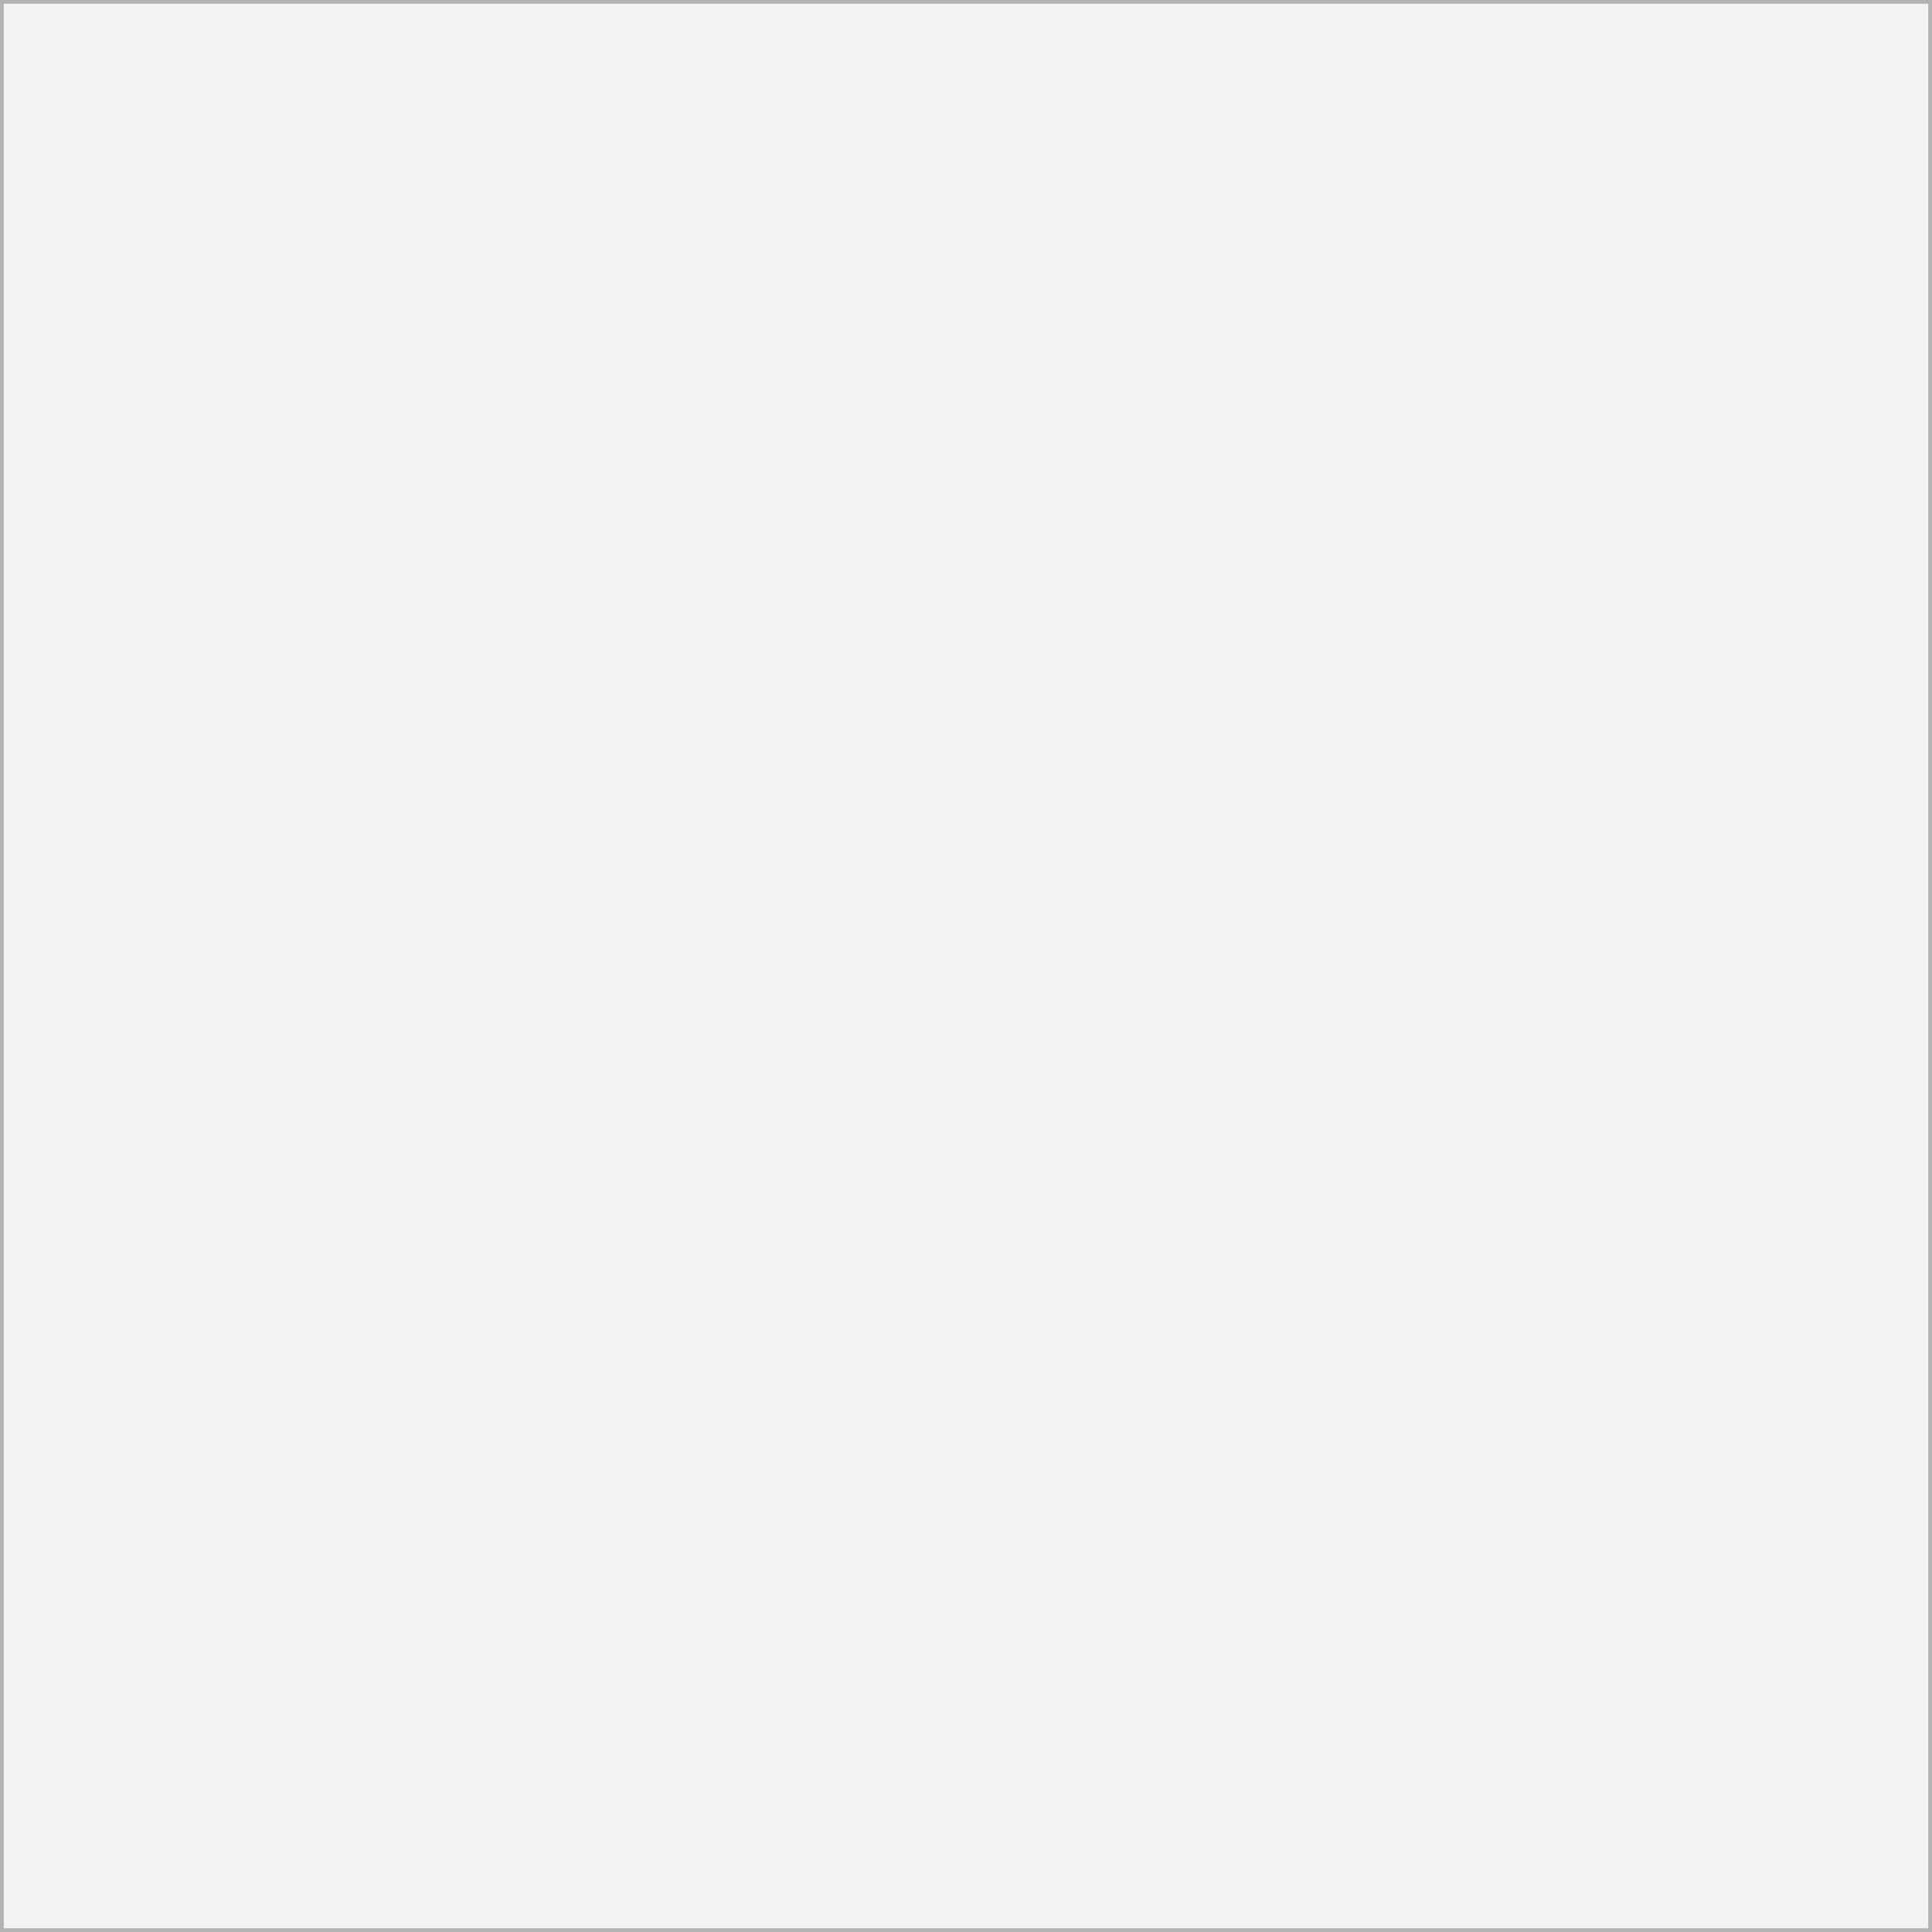
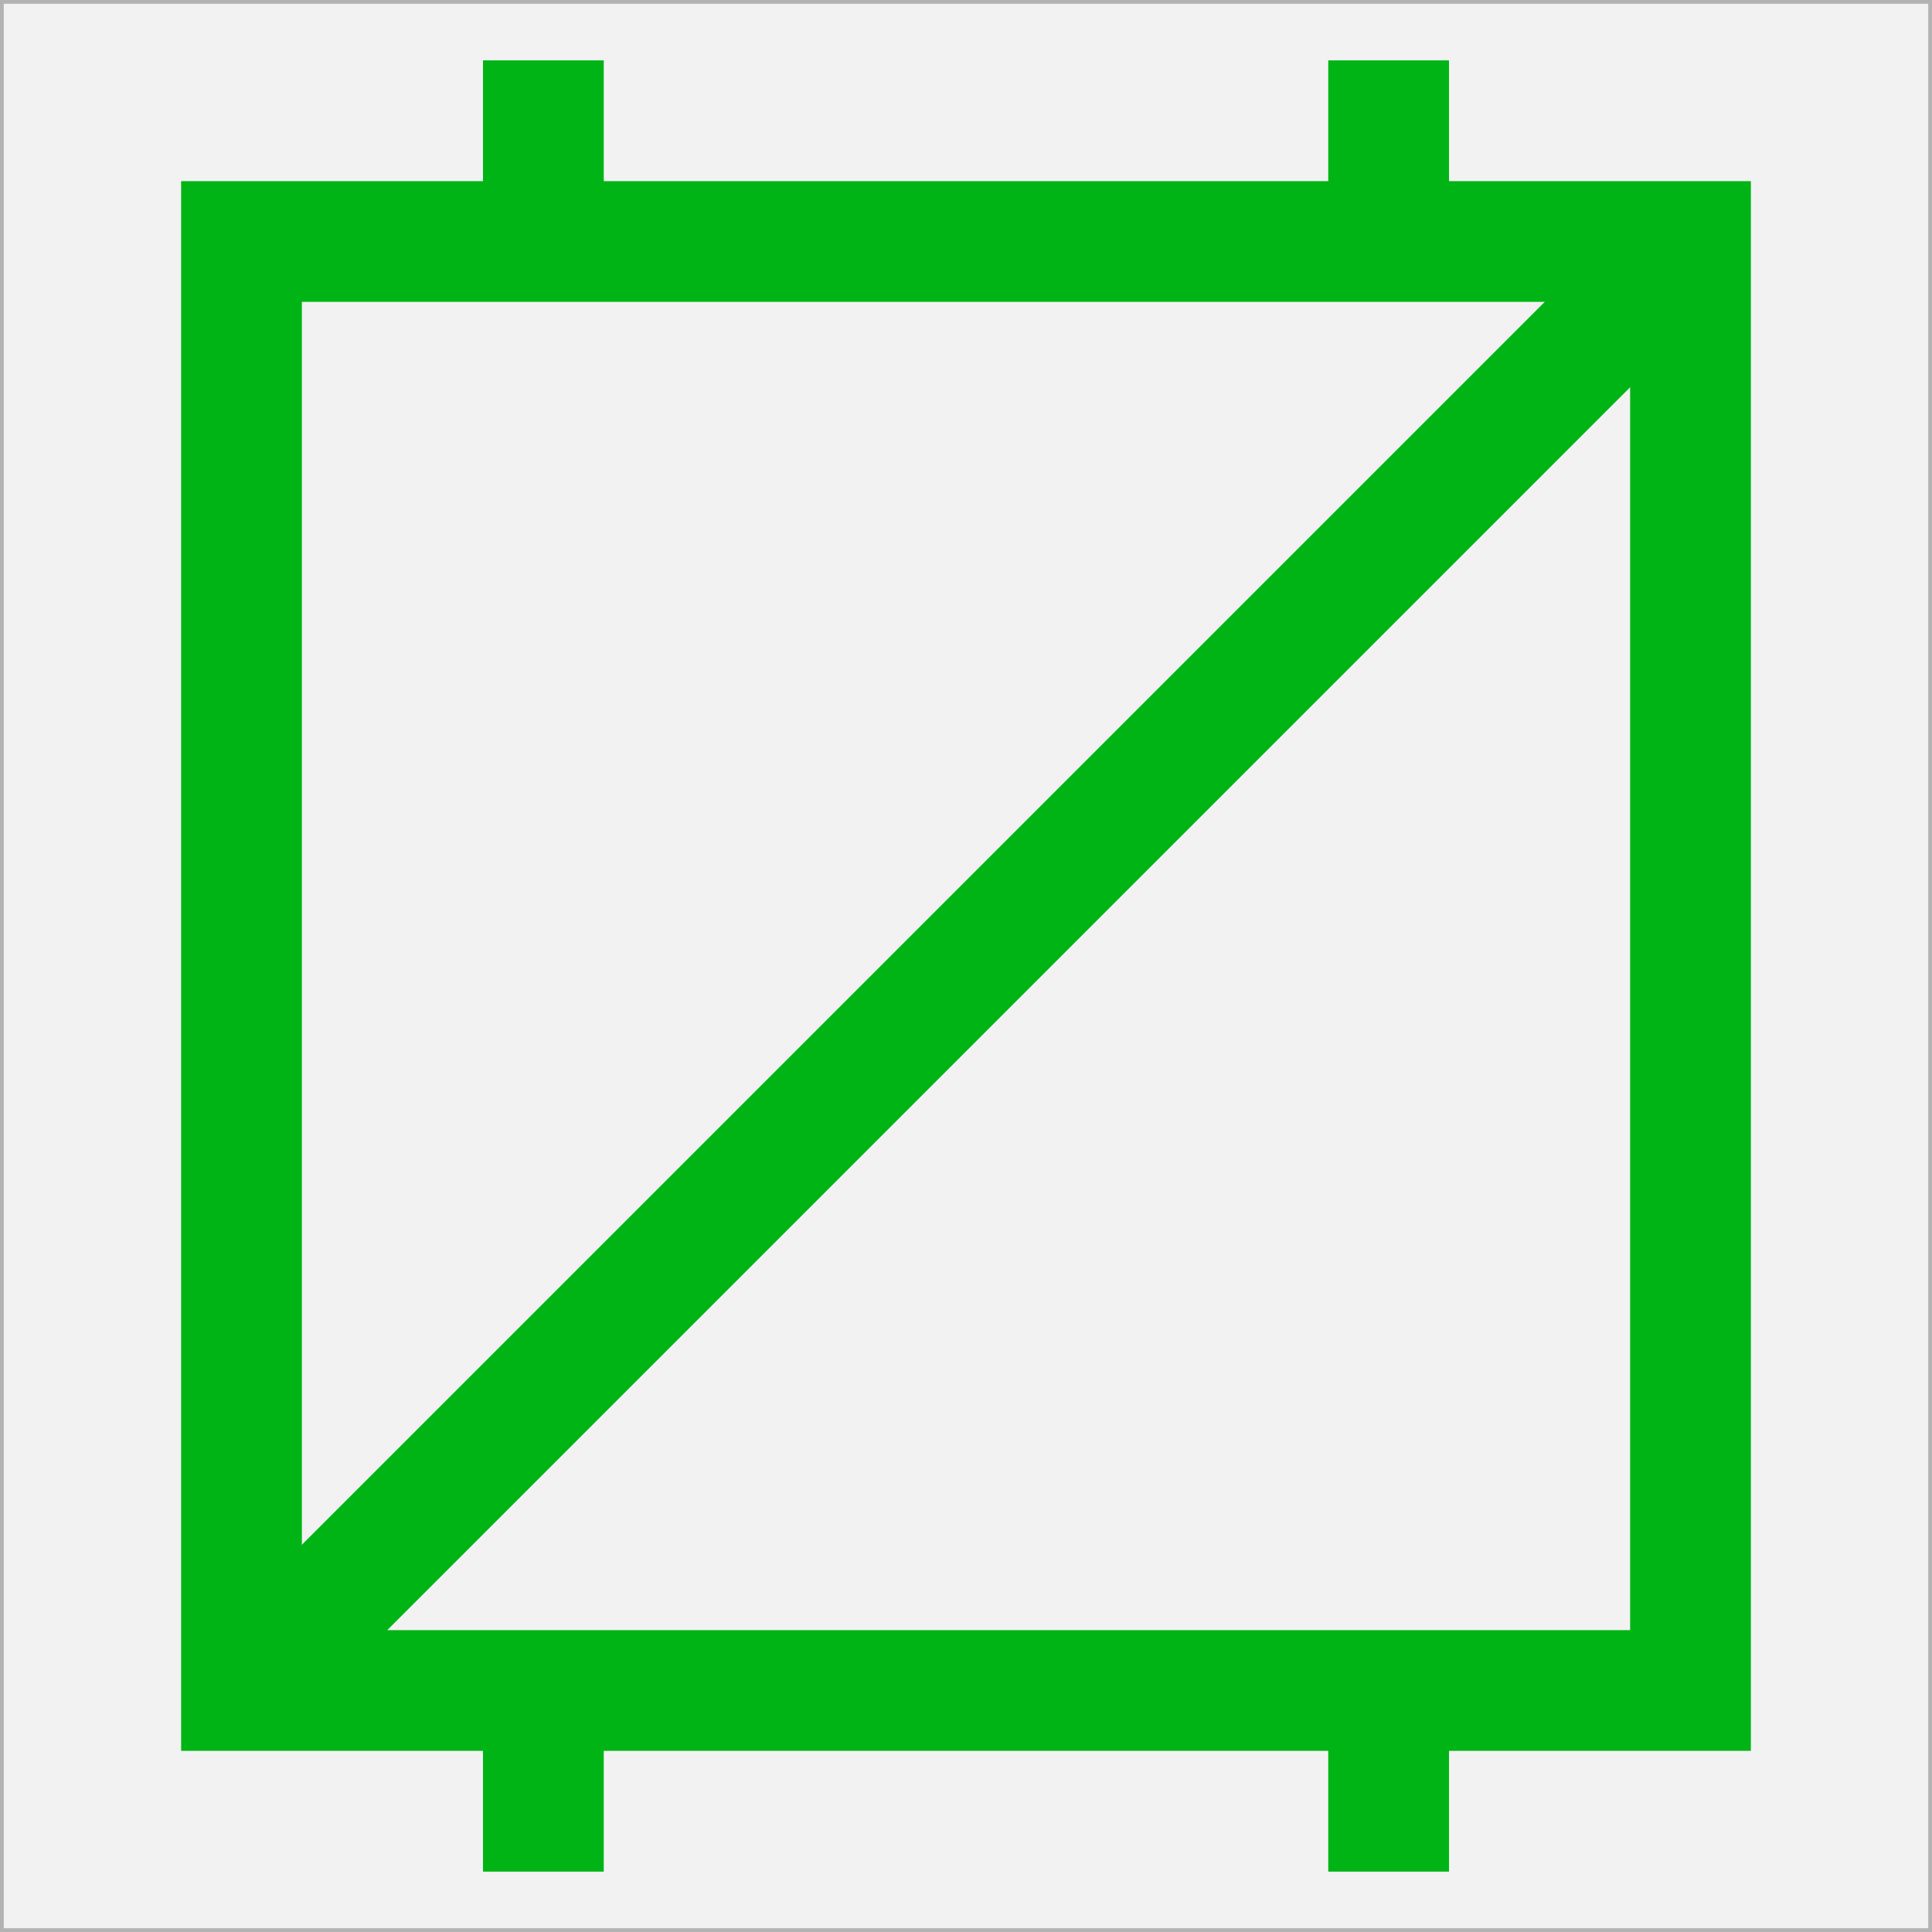
- <svg xmlns="http://www.w3.org/2000/svg" width="64" height="64" id="svg2" version="1.1">
-   <defs id="defs4" />
-   <g id="layer2" style="display:inline">
-     <rect style="fill:#f2f2f2;fill-opacity:1;fill-rule:evenodd;stroke:#b3b3b3;stroke-width:0.25;stroke-linecap:square;stroke-linejoin:miter;stroke-miterlimit:0;stroke-opacity:1;stroke-dasharray:none" id="rect3767" width="64" height="64" x="0" y="0" rx="0" />
+ <svg xmlns="http://www.w3.org/2000/svg" xmlns:ns1="http://www.openswatchbook.org/uri/2009/osb" width="64" height="64" id="svg2" version="1.1">
+   <defs id="defs4">
+     <linearGradient id="linearGradient7917" ns1:paint="solid">
+       <stop style="stop-color:#0000ff;stop-opacity:1;" offset="0" id="stop7919" />
+     </linearGradient>
+   </defs>
+   <g id="layer1" transform="translate(0,-988.3622)">
+     <rect style="fill:#f2f2f2;fill-opacity:1;fill-rule:evenodd;stroke:#b3b3b3;stroke-width:0.25;stroke-linecap:square;stroke-linejoin:miter;stroke-miterlimit:0;stroke-opacity:1;stroke-dasharray:none" id="rect3767" width="64" height="64" x="0" y="0" rx="0" transform="translate(0,988.3622)" />
+     <g transform="translate(0,16)" id="g3771" />
+     <rect style="fill:none;stroke:#00b415;stroke-width:4;stroke-linecap:round;stroke-linejoin:miter;stroke-miterlimit:4;stroke-opacity:1;stroke-dasharray:none;stroke-dashoffset:16" id="rect3801" width="48" height="48" x="8" y="8" transform="translate(0,988.3622)" />
+     <path style="fill:none;stroke:#00b415;stroke-width:4;stroke-linecap:butt;stroke-linejoin:miter;stroke-opacity:1;stroke-miterlimit:4;stroke-dasharray:none" d="m 18,2 0,1 0,5" id="path3807" transform="translate(0,988.3622)" />
+     <path id="path3809" d="m 46,990.362 0,1 0,5" style="fill:none;stroke:#00b415;stroke-width:4;stroke-linecap:butt;stroke-linejoin:miter;stroke-miterlimit:4;stroke-opacity:1;stroke-dasharray:none" />
+     <path style="fill:none;stroke:#00b415;stroke-width:4;stroke-linecap:butt;stroke-linejoin:miter;stroke-miterlimit:4;stroke-opacity:1;stroke-dasharray:none" d="m 46,1044.362 0,1 0,5" id="path3811" />
+     <path id="path3813" d="m 18,1044.362 0,1 0,5" style="fill:none;stroke:#00b415;stroke-width:4;stroke-linecap:butt;stroke-linejoin:miter;stroke-miterlimit:4;stroke-opacity:1;stroke-dasharray:none" />
+     <path id="path3815" d="m 56,996.362 c -8,8 -44,44 -48,48" style="fill:none;stroke:#00b415;stroke-width:4;stroke-linecap:butt;stroke-linejoin:miter;stroke-miterlimit:4;stroke-opacity:1;stroke-dasharray:none" />
  </g>
-   <g id="layer1" transform="translate(0,-988.3622)" />
</svg>
